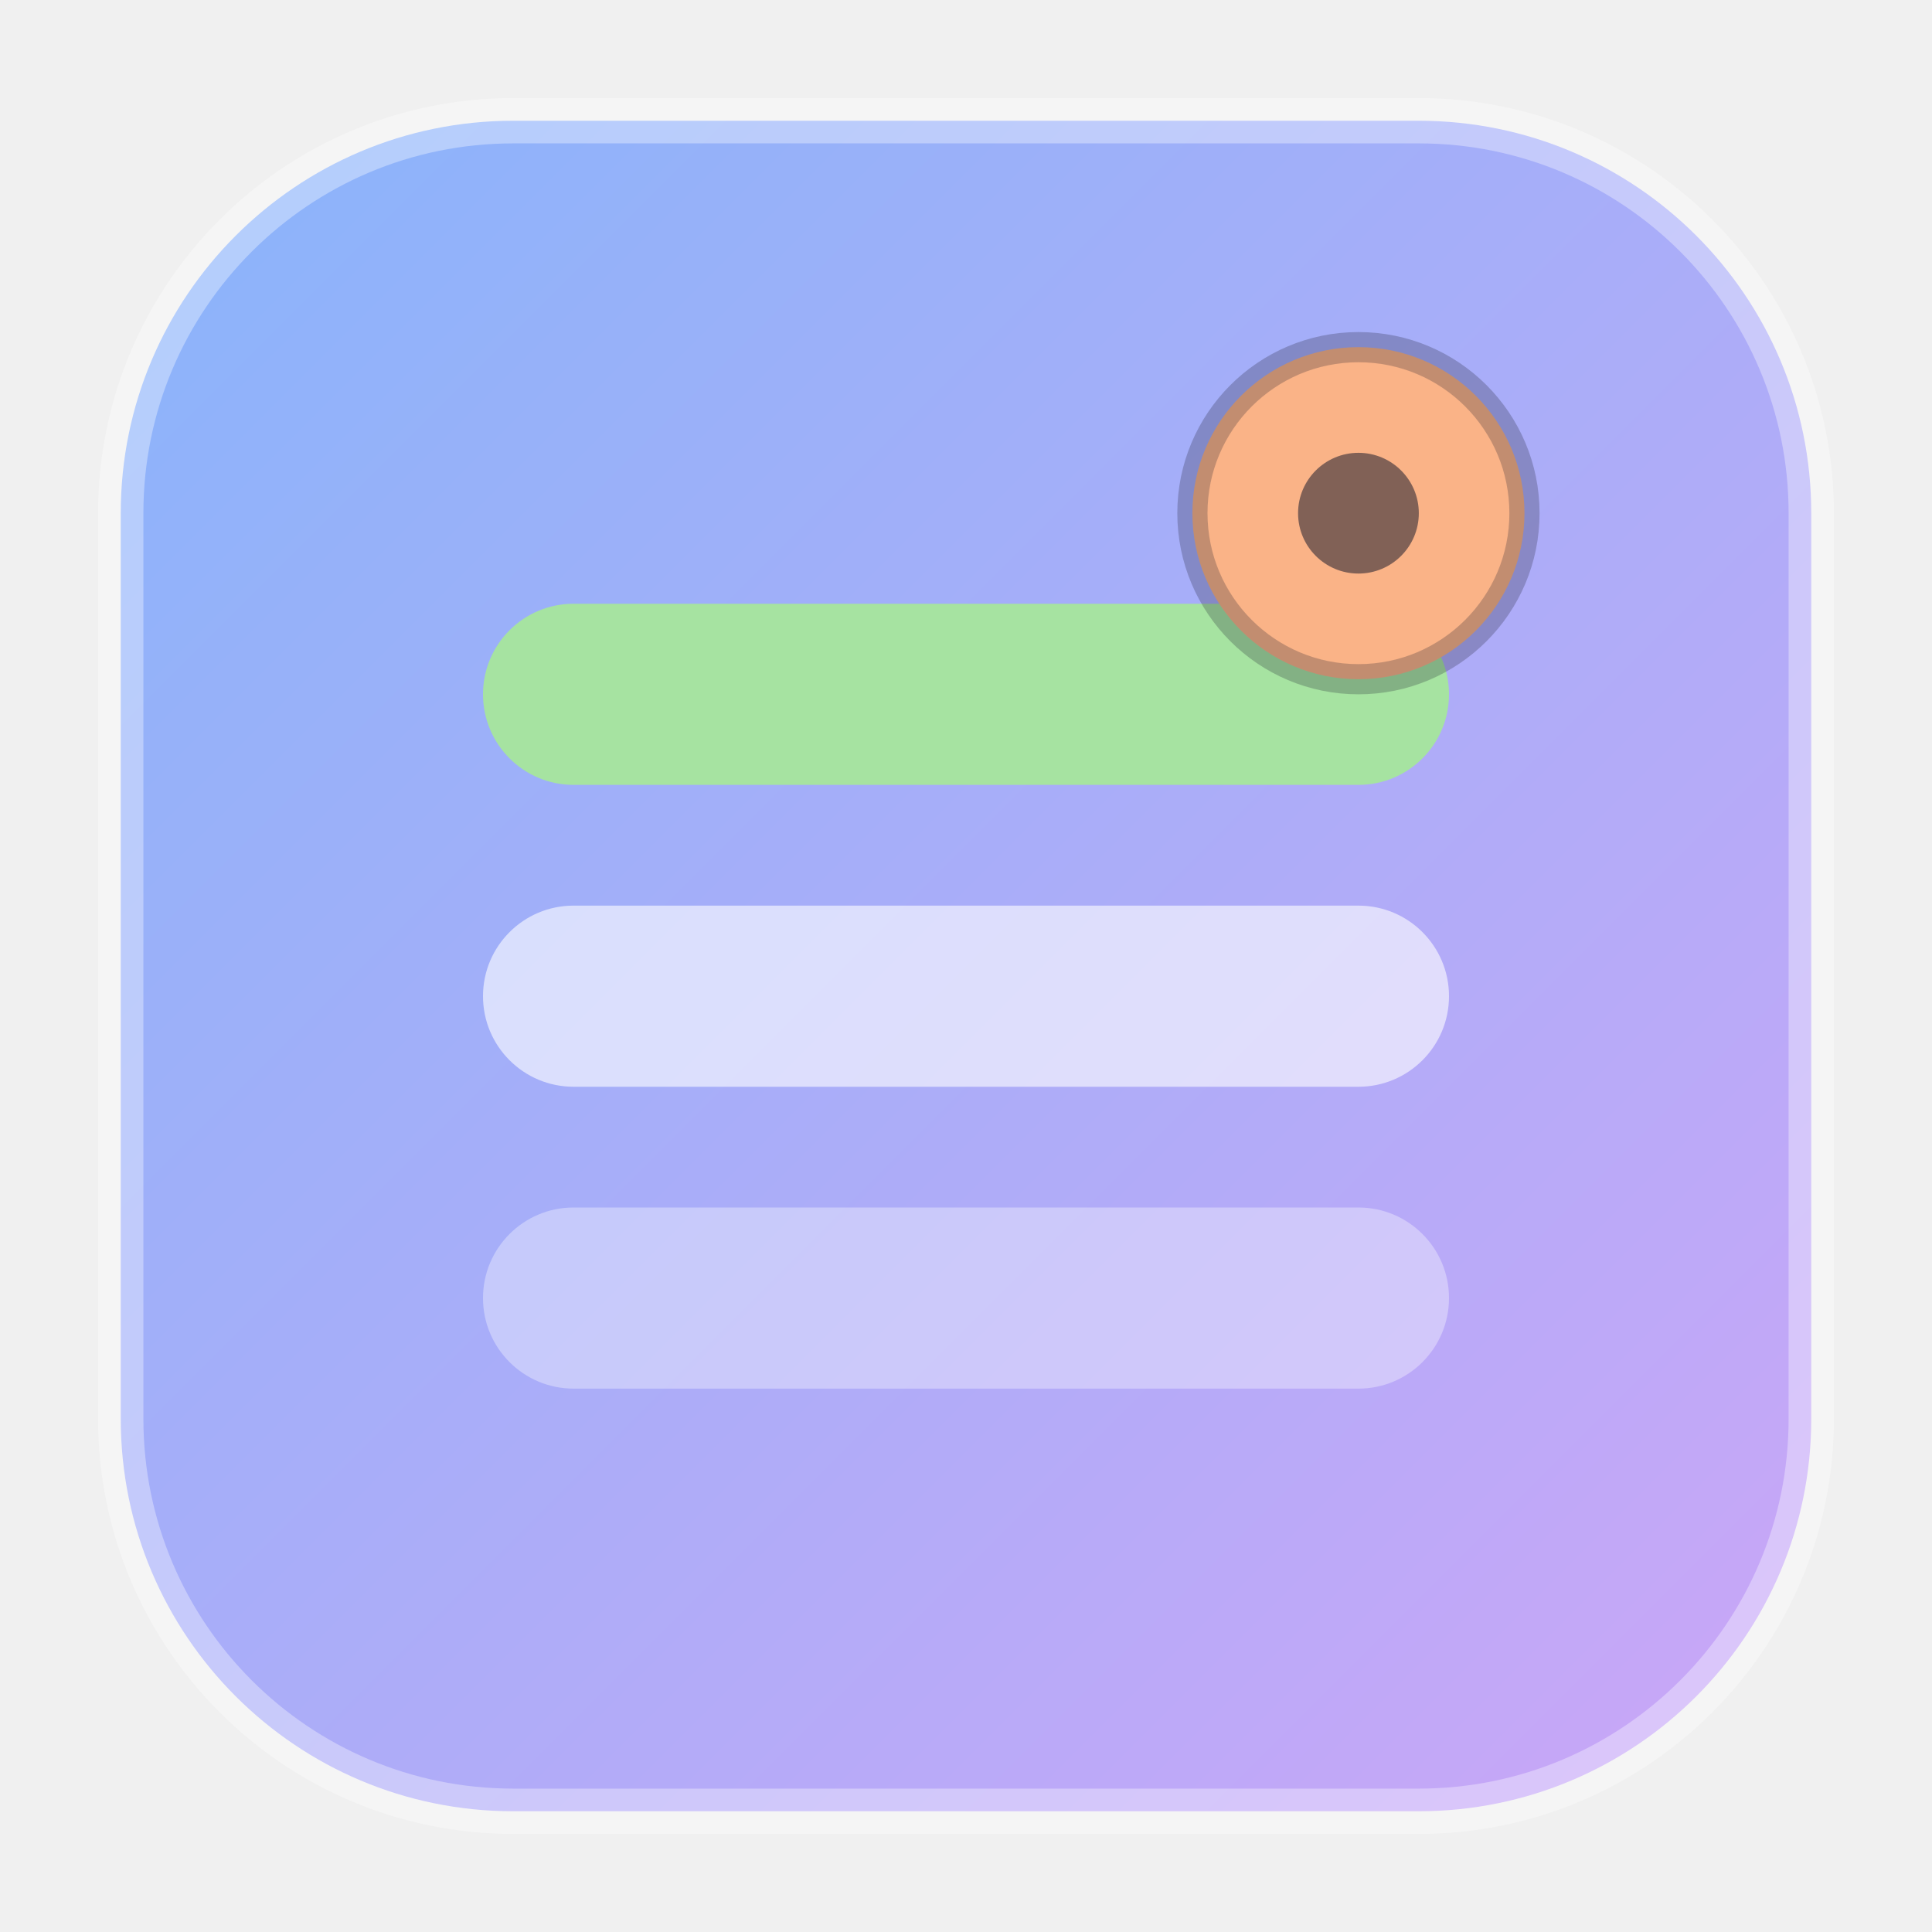
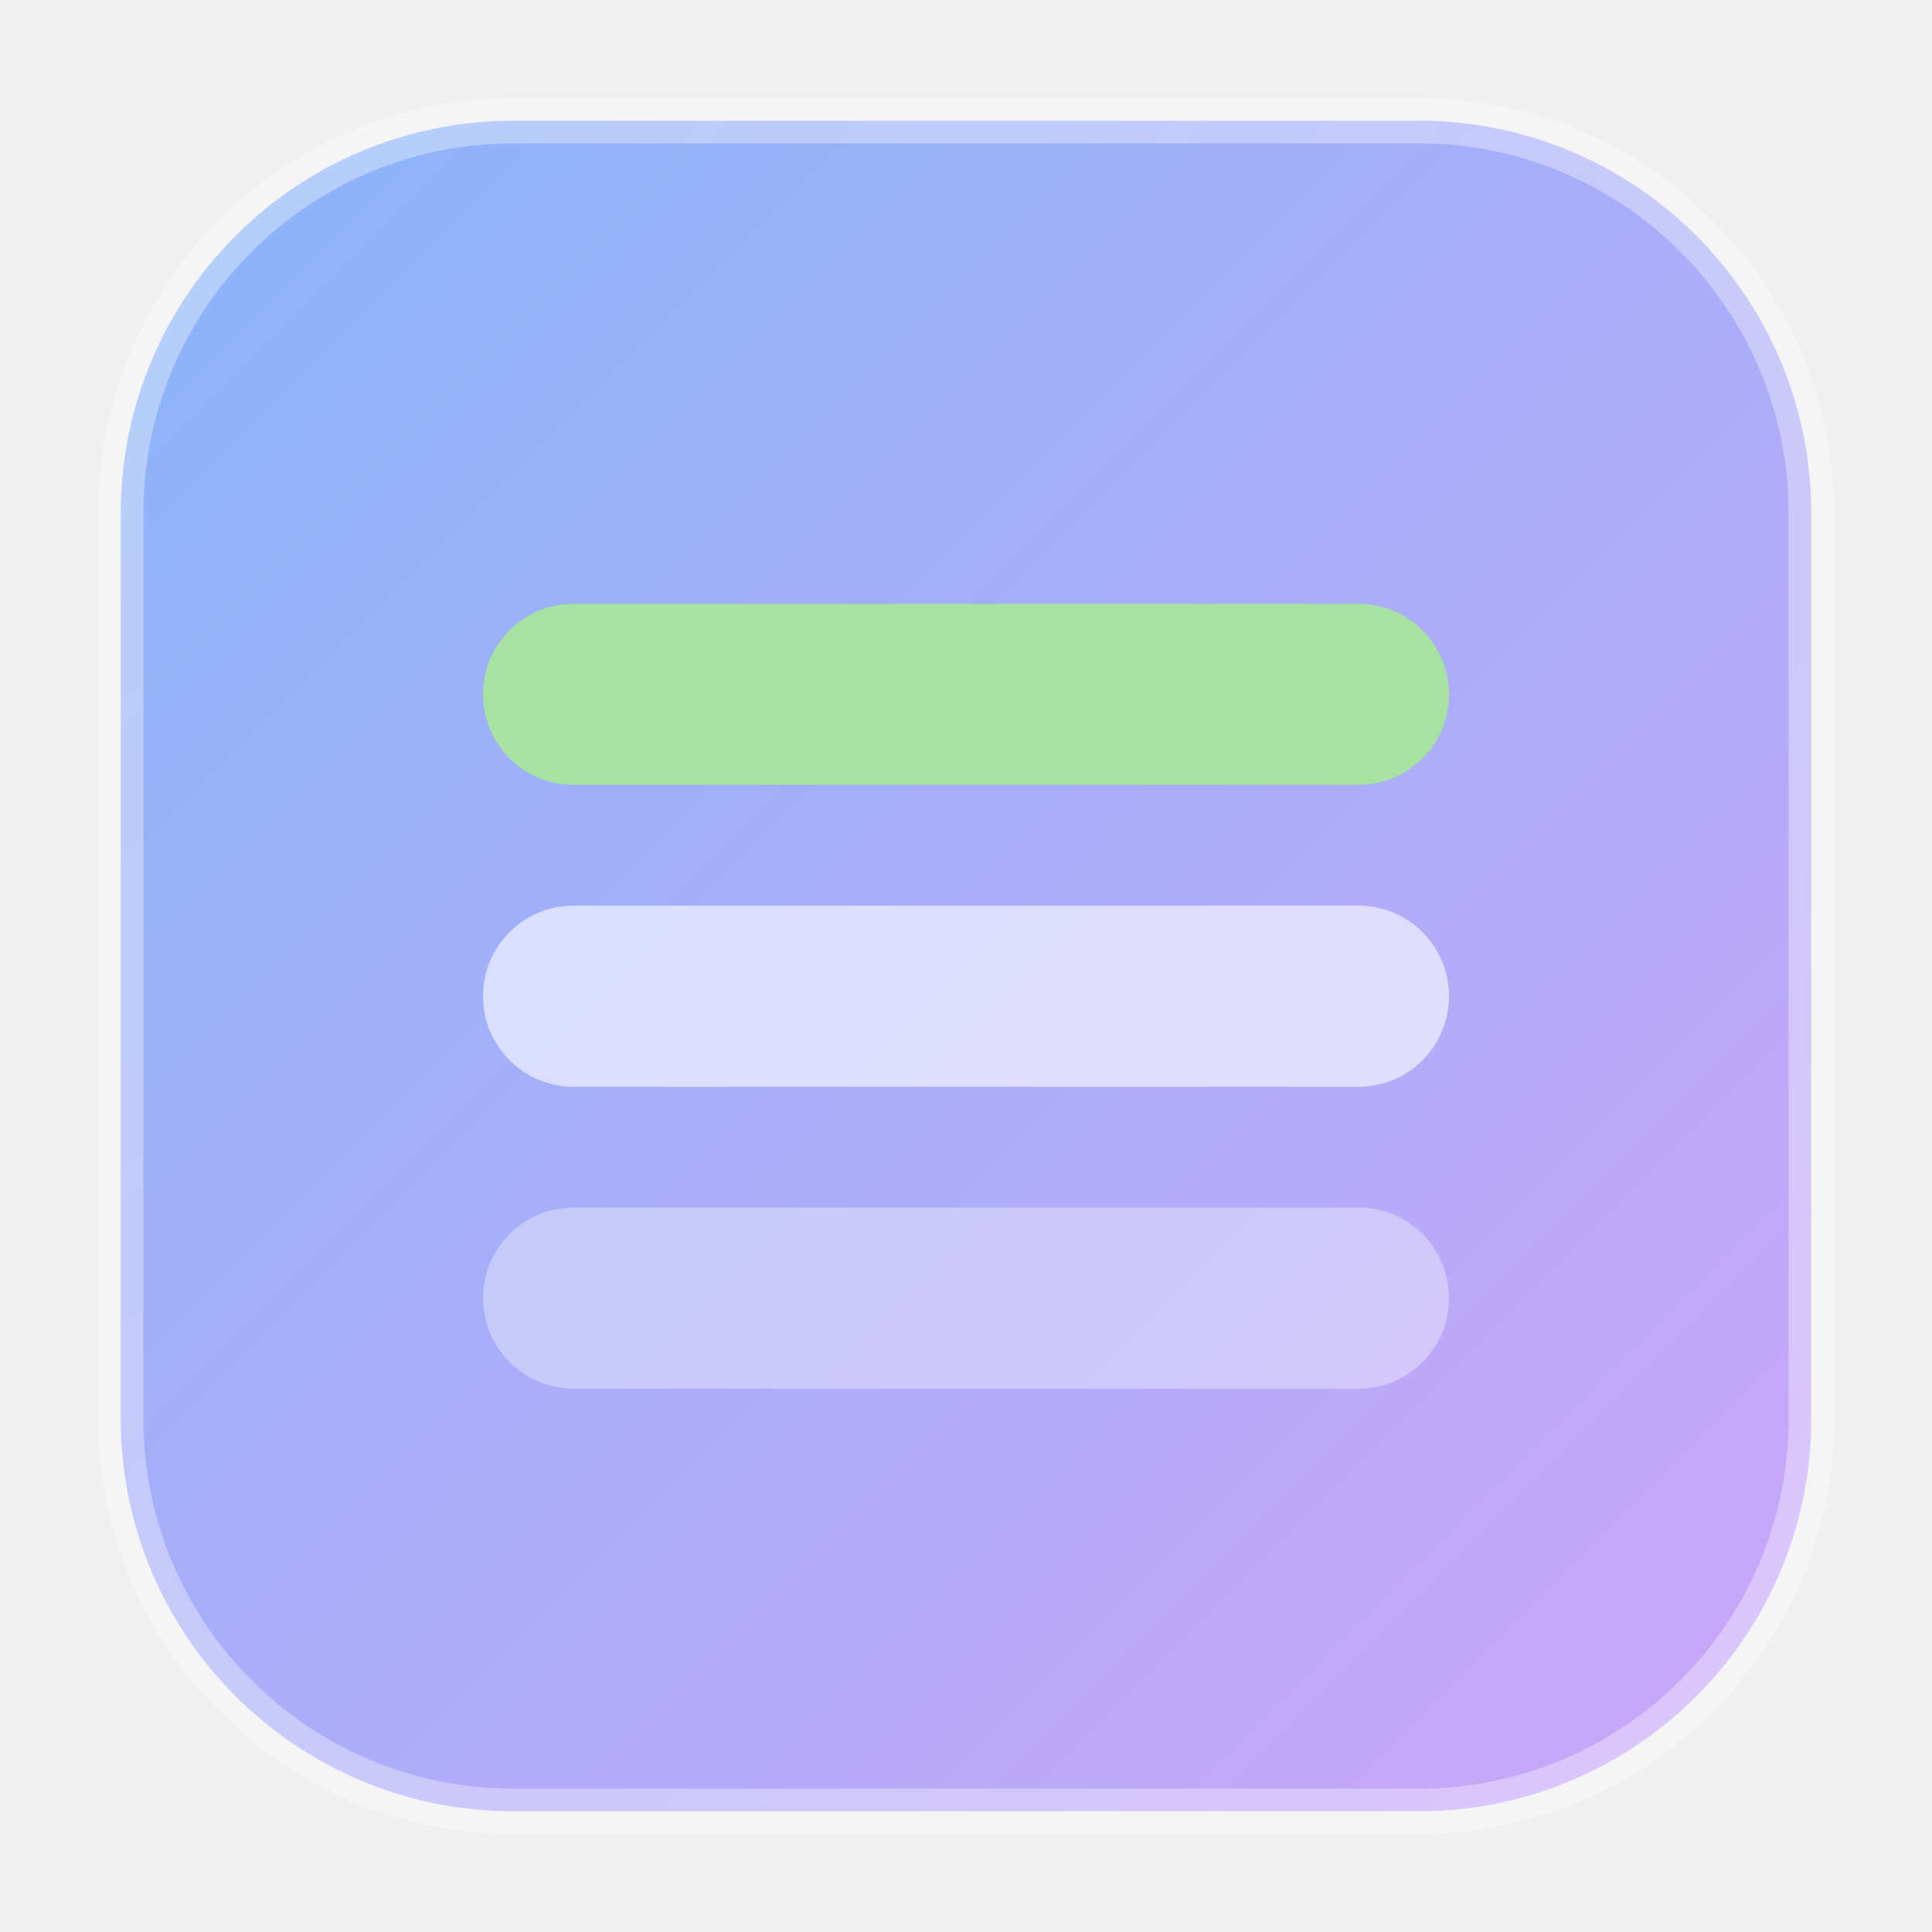
<svg xmlns="http://www.w3.org/2000/svg" viewBox="0 0 128 128" role="img" aria-label="ContextSlice logo">
  <defs>
    <linearGradient id="bg" x1="0" y1="0" x2="1" y2="1">
      <stop offset="0" stop-color="#89b4fa" />
      <stop offset="1" stop-color="#cba6f7" />
    </linearGradient>
  </defs>
  <rect x="8" y="8" width="112" height="112" rx="26" fill="url(#bg)" />
  <rect x="8" y="8" width="112" height="112" rx="26" fill="none" stroke="#ffffff" stroke-opacity="0.35" stroke-width="3" />
  <rect x="32" y="80" width="64" height="12" rx="6" fill="#ffffff" opacity="0.35" />
  <rect x="32" y="60" width="64" height="12" rx="6" fill="#ffffff" opacity="0.6" />
  <rect x="32" y="40" width="64" height="12" rx="6" fill="#a6e3a1" />
-   <circle cx="90" cy="34" r="11" fill="#fab387" />
-   <circle cx="90" cy="34" r="11" fill="none" stroke="#1e1e2e" stroke-opacity="0.25" stroke-width="2" />
-   <circle cx="90" cy="34" r="4" fill="#1e1e2e" opacity="0.55" />
</svg>
